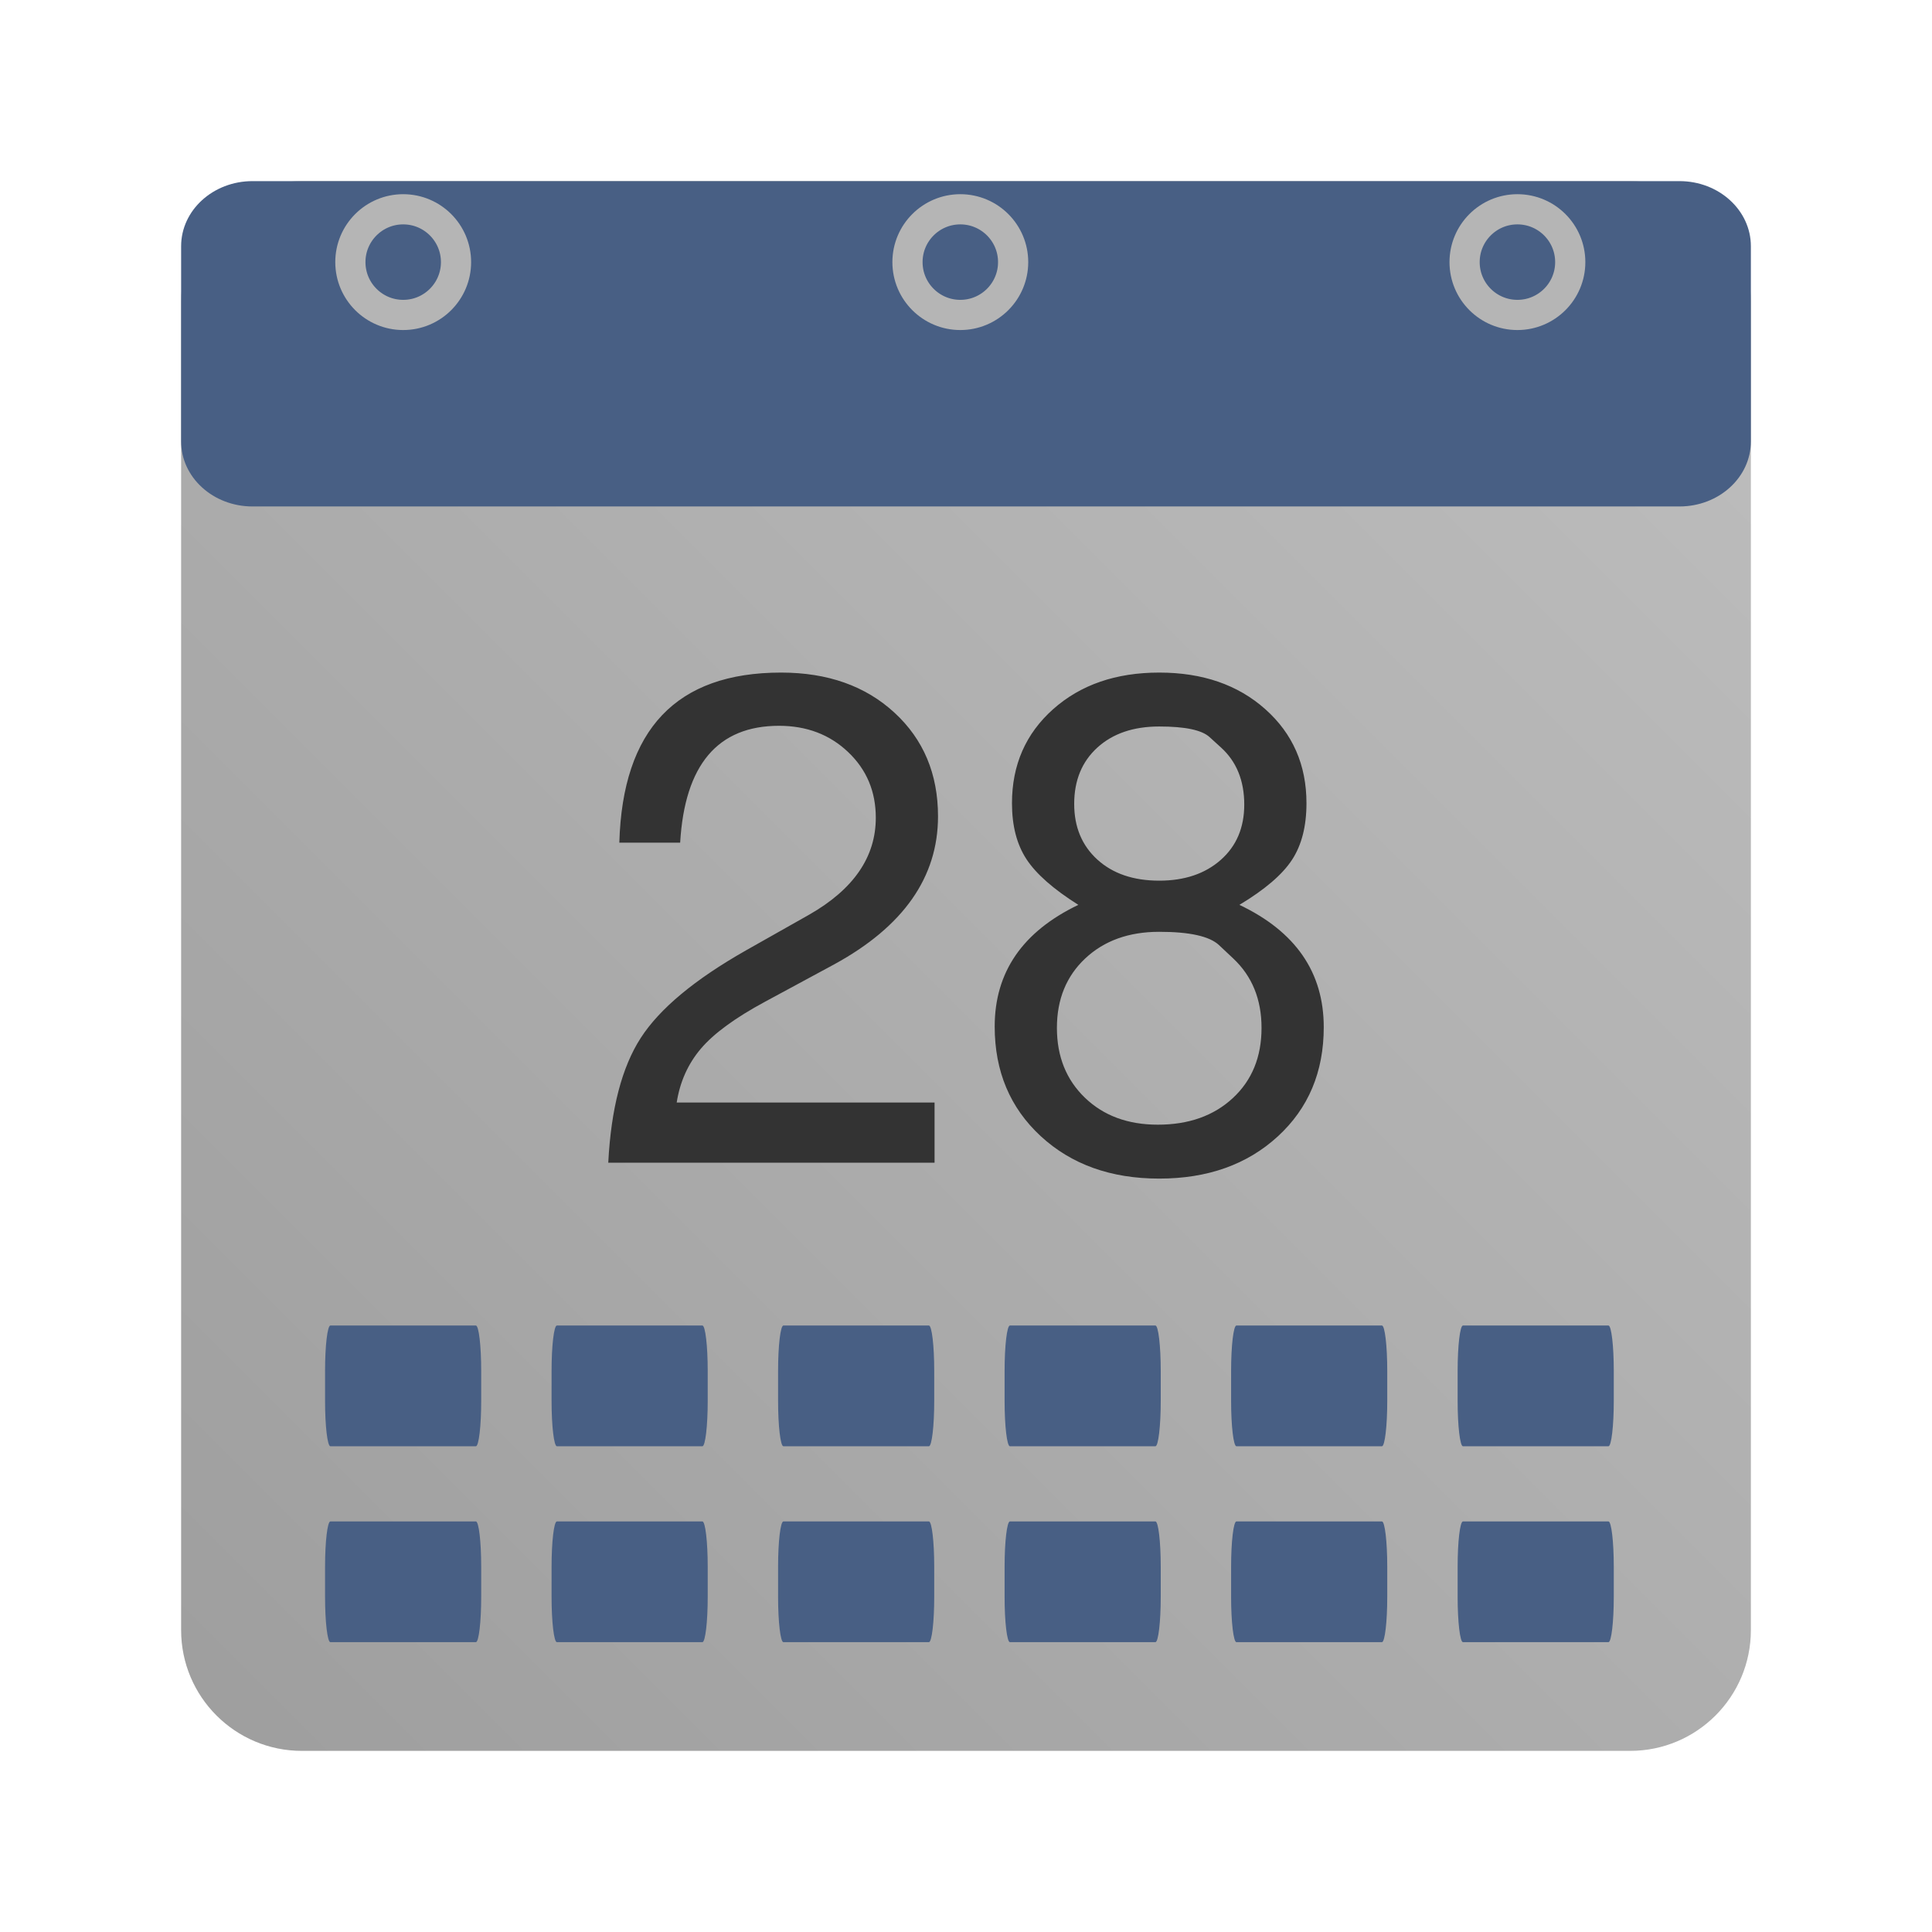
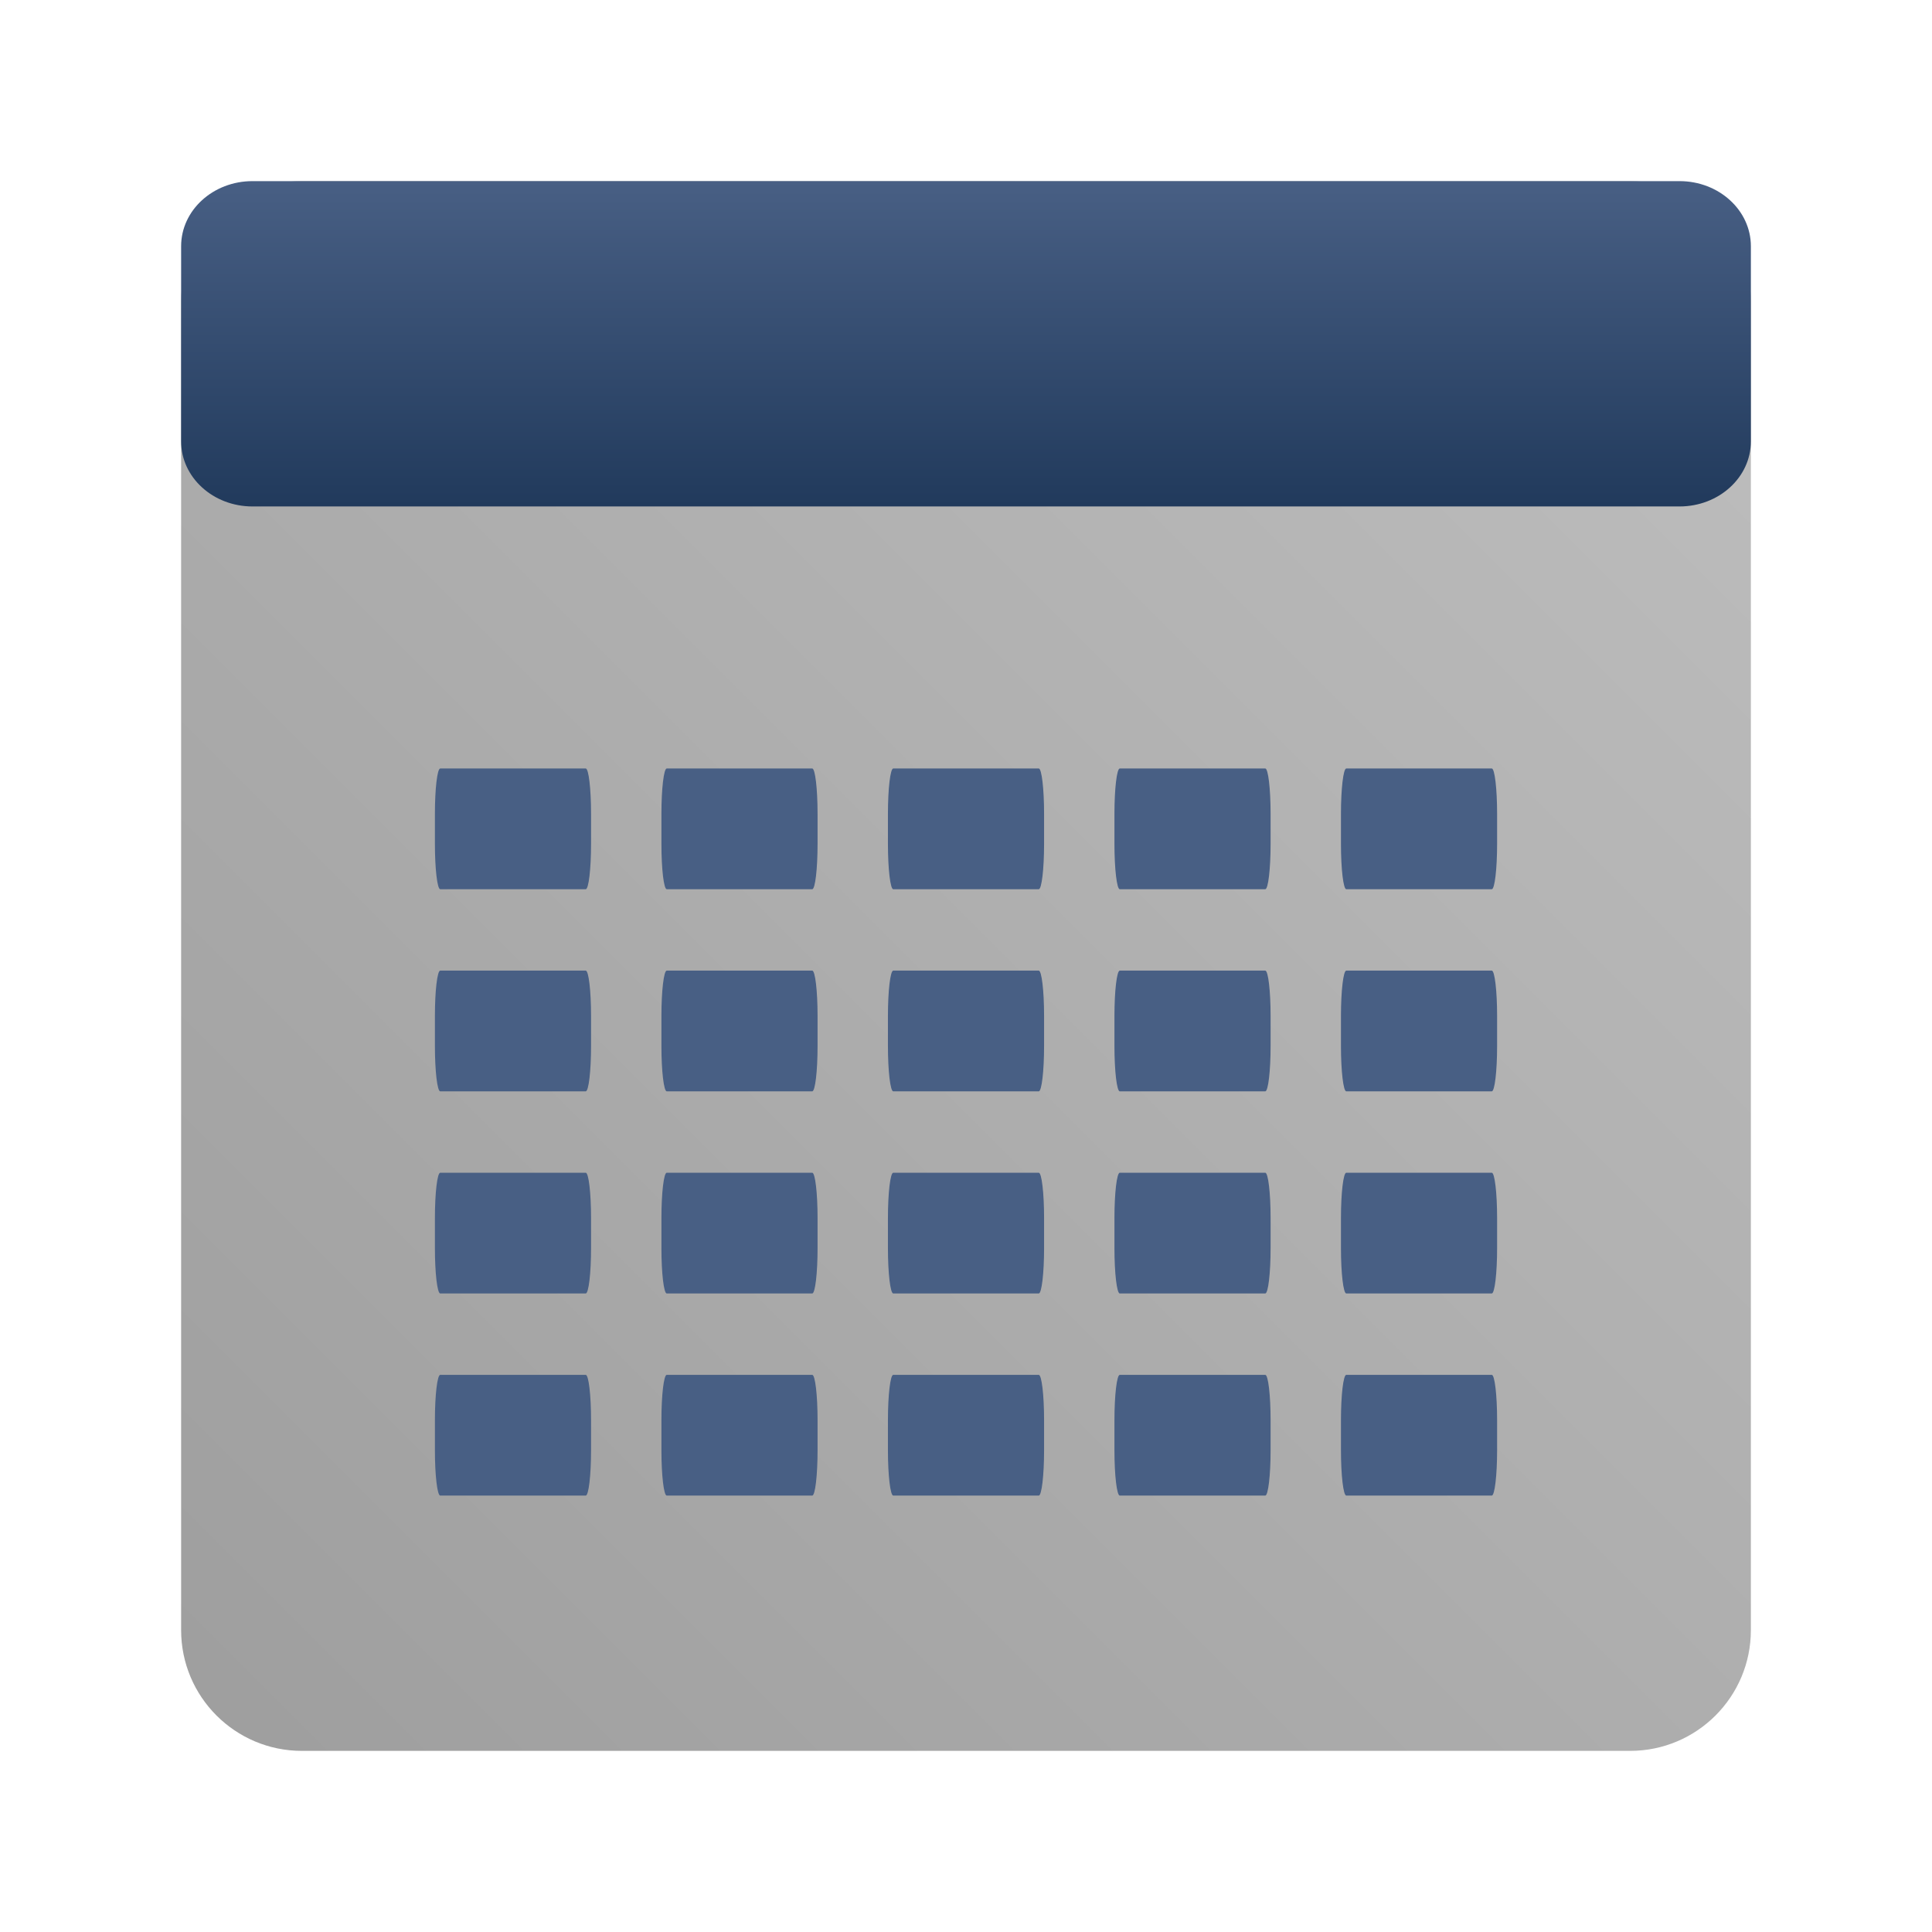
<svg xmlns="http://www.w3.org/2000/svg" width="128" height="128" viewBox="0 0 128 128" fill="none">
  <path d="M12 20C12 15.582 15.582 12 20 12H108C112.418 12 116 15.582 116 20V108C116 112.418 112.418 116 108 116H20C15.582 116 12 112.418 12 108V20Z" fill="url(#paint0_linear_1928_409)" />
-   <path d="M 12 16.312 C 12 13.931 14.117 12 16.728 12 L 111.272 12 C 113.883 12 116 13.931 116 16.312 L 116 29.244 C 116 31.625 113.883 33.554 111.272 33.554 L 16.728 33.554 C 14.117 33.554 12 31.625 12 29.244 L 12 16.312 Z" fill="#485F84" style="" />
-   <path d="M 21.536 90.819 C 21.536 89.162 21.694 87.819 21.889 87.819 L 31.528 87.819 C 31.723 87.819 31.881 89.162 31.881 90.819 L 31.881 92.819 C 31.881 94.476 31.723 95.819 31.528 95.819 L 21.889 95.819 C 21.694 95.819 21.536 94.476 21.536 92.819 L 21.536 90.819 Z" fill="#485F84" style="" />
+   <path d="M 12 16.312 C 12 13.931 14.117 12 16.728 12 L 111.272 12 C 113.883 12 116 13.931 116 16.312 L 116 29.244 C 116 31.625 113.883 33.554 111.272 33.554 L 16.728 33.554 C 14.117 33.554 12 31.625 12 29.244 L 12 16.312 Z" style="fill: url(&quot;#gradient-1&quot;);" />
+   <path d="M 28.814 80.696 C 28.814 79.039 28.972 77.696 29.167 77.696 L 38.806 77.696 C 39.001 77.696 39.159 79.039 39.159 80.696 L 39.159 82.696 C 39.159 84.353 39.001 85.696 38.806 85.696 L 29.167 85.696 C 28.972 85.696 28.814 84.353 28.814 82.696 L 28.814 80.696 Z" fill="#485F84" style="stroke-width: 1;" />
+   <path d="M 28.814 94.087 C 28.814 92.43 28.972 91.087 29.167 91.087 L 38.806 91.087 C 39.001 91.087 39.159 92.43 39.159 94.087 L 39.159 96.087 C 39.159 97.744 39.001 99.087 38.806 99.087 L 29.167 99.087 C 28.972 99.087 28.814 97.744 28.814 96.087 L 28.814 94.087 Z" fill="#485F84" style="stroke-width: 1;" />
+   <path d="M 43.821 80.696 C 43.821 79.039 43.979 77.696 44.174 77.696 L 53.813 77.696 C 54.008 77.696 54.166 79.039 54.166 80.696 L 54.166 82.696 C 54.166 84.353 54.008 85.696 53.813 85.696 L 44.174 85.696 C 43.979 85.696 43.821 84.353 43.821 82.696 L 43.821 80.696 Z" fill="#485F84" style="stroke-width: 1;" />
+   <path d="M 43.821 94.087 C 43.821 92.43 43.979 91.087 44.174 91.087 L 53.813 91.087 C 54.008 91.087 54.166 92.43 54.166 94.087 L 54.166 96.087 C 54.166 97.744 54.008 99.087 53.813 99.087 L 44.174 99.087 C 43.979 99.087 43.821 97.744 43.821 96.087 L 43.821 94.087 Z" fill="#485F84" style="stroke-width: 1;" />
+   <path d="M 58.828 80.696 C 58.828 79.039 58.986 77.696 59.181 77.696 L 68.82 77.696 C 69.015 77.696 69.173 79.039 69.173 80.696 L 69.173 82.696 C 69.173 84.353 69.015 85.696 68.82 85.696 L 59.181 85.696 C 58.986 85.696 58.828 84.353 58.828 82.696 L 58.828 80.696 Z" fill="#485F84" style="stroke-width: 1;" />
+   <path d="M 58.828 94.087 C 58.828 92.43 58.986 91.087 59.181 91.087 L 68.82 91.087 C 69.015 91.087 69.173 92.43 69.173 94.087 L 69.173 96.087 C 69.173 97.744 69.015 99.087 68.82 99.087 L 59.181 99.087 C 58.986 99.087 58.828 97.744 58.828 96.087 L 58.828 94.087 Z" fill="#485F84" style="stroke-width: 1;" />
+   <path d="M 73.835 80.696 C 73.835 79.039 73.993 77.696 74.188 77.696 L 83.827 77.696 C 84.022 77.696 84.18 79.039 84.18 80.696 L 84.18 82.696 C 84.18 84.353 84.022 85.696 83.827 85.696 L 74.188 85.696 C 73.993 85.696 73.835 84.353 73.835 82.696 L 73.835 80.696 Z" fill="#485F84" style="stroke-width: 1;" />
+   <path d="M 73.835 94.087 C 73.835 92.43 73.993 91.087 74.188 91.087 L 83.827 91.087 C 84.022 91.087 84.18 92.43 84.18 94.087 L 84.18 96.087 C 84.18 97.744 84.022 99.087 83.827 99.087 L 74.188 99.087 C 73.993 99.087 73.835 97.744 73.835 96.087 L 73.835 94.087 Z" fill="#485F84" style="stroke-width: 1;" />
+   <path d="M 88.842 80.696 C 88.842 79.039 89 77.696 89.195 77.696 L 98.834 77.696 C 99.029 77.696 99.187 79.039 99.187 80.696 L 99.187 82.696 C 99.187 84.353 99.029 85.696 98.834 85.696 L 89.195 85.696 C 89 85.696 88.842 84.353 88.842 82.696 L 88.842 80.696 Z" fill="#485F84" style="stroke-width: 1;" />
+   <path d="M 88.842 94.087 C 88.842 92.43 89 91.087 89.195 91.087 L 98.834 91.087 C 99.029 91.087 99.187 92.43 99.187 94.087 L 99.187 96.087 C 99.187 97.744 99.029 99.087 98.834 99.087 L 89.195 99.087 C 89 99.087 88.842 97.744 88.842 96.087 L 88.842 94.087 Z" fill="#485F84" style="stroke-width: 1;" />
+   <path d="M 28.814 53.914 C 28.814 52.257 28.972 50.914 29.167 50.914 L 38.806 50.914 C 39.001 50.914 39.159 52.257 39.159 53.914 L 39.159 55.914 C 39.159 57.571 39.001 58.914 38.806 58.914 L 29.167 58.914 C 28.972 58.914 28.814 57.571 28.814 55.914 L 28.814 53.914 Z" fill="#485F84" style="stroke-width: 1;" />
+   <path d="M 28.814 67.305 C 28.814 65.648 28.972 64.305 29.167 64.305 L 38.806 64.305 C 39.001 64.305 39.159 65.648 39.159 67.305 L 39.159 69.305 C 39.159 70.962 39.001 72.305 38.806 72.305 L 29.167 72.305 C 28.972 72.305 28.814 70.962 28.814 69.305 L 28.814 67.305 Z" fill="#485F84" style="stroke-width: 1;" />
+   <path d="M 43.821 53.914 C 43.821 52.257 43.979 50.914 44.174 50.914 L 53.813 50.914 C 54.008 50.914 54.166 52.257 54.166 53.914 L 54.166 55.914 C 54.166 57.571 54.008 58.914 53.813 58.914 L 44.174 58.914 C 43.979 58.914 43.821 57.571 43.821 55.914 L 43.821 53.914 Z" fill="#485F84" style="stroke-width: 1;" />
+   <path d="M 43.821 67.305 C 43.821 65.648 43.979 64.305 44.174 64.305 L 53.813 64.305 C 54.008 64.305 54.166 65.648 54.166 67.305 L 54.166 69.305 C 54.166 70.962 54.008 72.305 53.813 72.305 L 44.174 72.305 C 43.979 72.305 43.821 70.962 43.821 69.305 L 43.821 67.305 Z" fill="#485F84" style="stroke-width: 1;" />
+   <path d="M 58.828 53.914 C 58.828 52.257 58.986 50.914 59.181 50.914 L 68.82 50.914 C 69.015 50.914 69.173 52.257 69.173 53.914 L 69.173 55.914 C 69.173 57.571 69.015 58.914 68.82 58.914 L 59.181 58.914 C 58.986 58.914 58.828 57.571 58.828 55.914 L 58.828 53.914 Z" fill="#485F84" style="stroke-width: 1;" />
+   <path d="M 58.828 67.305 C 58.828 65.648 58.986 64.305 59.181 64.305 L 68.82 64.305 C 69.015 64.305 69.173 65.648 69.173 67.305 L 69.173 69.305 C 69.173 70.962 69.015 72.305 68.82 72.305 L 59.181 72.305 C 58.986 72.305 58.828 70.962 58.828 69.305 L 58.828 67.305 Z" fill="#485F84" style="stroke-width: 1;" />
+   <path d="M 73.835 53.914 C 73.835 52.257 73.993 50.914 74.188 50.914 L 83.827 50.914 C 84.022 50.914 84.18 52.257 84.18 53.914 L 84.18 55.914 C 84.18 57.571 84.022 58.914 83.827 58.914 L 74.188 58.914 C 73.993 58.914 73.835 57.571 73.835 55.914 L 73.835 53.914 Z" fill="#485F84" style="stroke-width: 1;" />
+   <path d="M 73.835 67.305 C 73.835 65.648 73.993 64.305 74.188 64.305 L 83.827 64.305 C 84.022 64.305 84.18 65.648 84.18 67.305 L 84.18 69.305 C 84.18 70.962 84.022 72.305 83.827 72.305 L 74.188 72.305 C 73.993 72.305 73.835 70.962 73.835 69.305 L 73.835 67.305 Z" fill="#485F84" style="stroke-width: 1;" />
+   <path d="M 88.842 53.914 C 88.842 52.257 89 50.914 89.195 50.914 L 98.834 50.914 C 99.029 50.914 99.187 52.257 99.187 53.914 L 99.187 55.914 C 99.187 57.571 99.029 58.914 98.834 58.914 L 89.195 58.914 C 89 58.914 88.842 57.571 88.842 55.914 L 88.842 53.914 Z" fill="#485F84" style="stroke-width: 1;" />
+   <path d="M 88.842 67.305 C 88.842 65.648 89 64.305 89.195 64.305 L 98.834 64.305 C 99.029 64.305 99.187 65.648 99.187 67.305 L 99.187 69.305 C 99.187 70.962 99.029 72.305 98.834 72.305 L 89.195 72.305 C 89 72.305 88.842 70.962 88.842 69.305 L 88.842 67.305 Z" fill="#485F84" style="stroke-width: 1;" />
  <defs>
    <linearGradient id="paint0_linear_1928_409" x1="12" y1="116" x2="116" y2="12" gradientUnits="userSpaceOnUse">
      <stop stop-color="#9E9E9E" />
      <stop offset="1" stop-color="#BEBEBE" />
    </linearGradient>
+     <linearGradient gradientUnits="userSpaceOnUse" x1="64" y1="12" x2="64" y2="33.554" id="gradient-1">
+       <stop offset="0" style="stop-color: rgb(28.235% 37.255% 51.765%)" />
+       <stop offset="1" style="stop-color: rgb(12.855% 22.81% 36.171%)" />
+     </linearGradient>
  </defs>
-   <path d="M 21.536 103.798 C 21.536 102.141 21.694 100.798 21.889 100.798 L 31.528 100.798 C 31.723 100.798 31.881 102.141 31.881 103.798 L 31.881 105.798 C 31.881 107.455 31.723 108.798 31.528 108.798 L 21.889 108.798 C 21.694 108.798 21.536 107.455 21.536 105.798 L 21.536 103.798 Z" fill="#485F84" style="stroke-width: 1;" />
-   <path d="M 36.543 90.819 C 36.543 89.162 36.701 87.819 36.896 87.819 L 46.535 87.819 C 46.73 87.819 46.888 89.162 46.888 90.819 L 46.888 92.819 C 46.888 94.476 46.73 95.819 46.535 95.819 L 36.896 95.819 C 36.701 95.819 36.543 94.476 36.543 92.819 L 36.543 90.819 Z" fill="#485F84" style="stroke-width: 1;" />
-   <path d="M 36.543 103.798 C 36.543 102.141 36.701 100.798 36.896 100.798 L 46.535 100.798 C 46.73 100.798 46.888 102.141 46.888 103.798 L 46.888 105.798 C 46.888 107.455 46.73 108.798 46.535 108.798 L 36.896 108.798 C 36.701 108.798 36.543 107.455 36.543 105.798 L 36.543 103.798 Z" fill="#485F84" style="stroke-width: 1;" />
-   <path d="M 51.55 90.819 C 51.55 89.162 51.708 87.819 51.903 87.819 L 61.542 87.819 C 61.737 87.819 61.895 89.162 61.895 90.819 L 61.895 92.819 C 61.895 94.476 61.737 95.819 61.542 95.819 L 51.903 95.819 C 51.708 95.819 51.55 94.476 51.55 92.819 L 51.55 90.819 Z" fill="#485F84" style="stroke-width: 1;" />
-   <path d="M 51.55 103.798 C 51.55 102.141 51.708 100.798 51.903 100.798 L 61.542 100.798 C 61.737 100.798 61.895 102.141 61.895 103.798 L 61.895 105.798 C 61.895 107.455 61.737 108.798 61.542 108.798 L 51.903 108.798 C 51.708 108.798 51.55 107.455 51.55 105.798 L 51.55 103.798 Z" fill="#485F84" style="stroke-width: 1;" />
-   <path d="M 66.557 90.819 C 66.557 89.162 66.715 87.819 66.91 87.819 L 76.549 87.819 C 76.744 87.819 76.902 89.162 76.902 90.819 L 76.902 92.819 C 76.902 94.476 76.744 95.819 76.549 95.819 L 66.91 95.819 C 66.715 95.819 66.557 94.476 66.557 92.819 L 66.557 90.819 Z" fill="#485F84" style="stroke-width: 1;" />
-   <path d="M 66.557 103.798 C 66.557 102.141 66.715 100.798 66.91 100.798 L 76.549 100.798 C 76.744 100.798 76.902 102.141 76.902 103.798 L 76.902 105.798 C 76.902 107.455 76.744 108.798 76.549 108.798 L 66.91 108.798 C 66.715 108.798 66.557 107.455 66.557 105.798 L 66.557 103.798 Z" fill="#485F84" style="stroke-width: 1;" />
-   <path d="M 81.564 90.819 C 81.564 89.162 81.722 87.819 81.917 87.819 L 91.556 87.819 C 91.751 87.819 91.909 89.162 91.909 90.819 L 91.909 92.819 C 91.909 94.476 91.751 95.819 91.556 95.819 L 81.917 95.819 C 81.722 95.819 81.564 94.476 81.564 92.819 L 81.564 90.819 Z" fill="#485F84" style="stroke-width: 1;" />
-   <path d="M 81.564 103.798 C 81.564 102.141 81.722 100.798 81.917 100.798 L 91.556 100.798 C 91.751 100.798 91.909 102.141 91.909 103.798 L 91.909 105.798 C 91.909 107.455 91.751 108.798 91.556 108.798 L 81.917 108.798 C 81.722 108.798 81.564 107.455 81.564 105.798 L 81.564 103.798 Z" fill="#485F84" style="stroke-width: 1;" />
-   <path d="M 96.572 90.819 C 96.572 89.162 96.73 87.819 96.925 87.819 L 106.564 87.819 C 106.759 87.819 106.917 89.162 106.917 90.819 L 106.917 92.819 C 106.917 94.476 106.759 95.819 106.564 95.819 L 96.925 95.819 C 96.73 95.819 96.572 94.476 96.572 92.819 L 96.572 90.819 Z" fill="#485F84" style="stroke-width: 1;" />
-   <path d="M 96.572 103.798 C 96.572 102.141 96.73 100.798 96.925 100.798 L 106.564 100.798 C 106.759 100.798 106.917 102.141 106.917 103.798 L 106.917 105.798 C 106.917 107.455 106.759 108.798 106.564 108.798 L 96.925 108.798 C 96.73 108.798 96.572 107.455 96.572 105.798 L 96.572 103.798 Z" fill="#485F84" style="stroke-width: 1;" />
-   <path d="M 41.032 55.827 C 41.246 48.316 44.819 44.56 51.749 44.56 C 54.833 44.56 57.337 45.445 59.26 47.216 C 61.184 48.987 62.146 51.277 62.146 54.086 C 62.146 58.117 59.856 61.384 55.276 63.887 L 50.696 66.361 C 48.712 67.43 47.292 68.468 46.436 69.475 C 45.582 70.482 45.047 71.673 44.833 73.047 L 61.917 73.047 L 61.917 77.032 L 40.299 77.032 C 40.483 73.459 41.2 70.704 42.452 68.765 C 43.704 66.826 46.025 64.895 49.413 62.971 L 53.627 60.59 C 56.559 58.911 58.024 56.773 58.024 54.178 C 58.024 52.437 57.414 50.987 56.192 49.827 C 54.971 48.666 53.444 48.086 51.612 48.086 C 47.551 48.086 45.368 50.666 45.062 55.827 L 41.032 55.827 Z M 82.114 59.949 C 85.84 61.72 87.702 64.422 87.702 68.055 C 87.702 71.017 86.687 73.429 84.656 75.292 C 82.626 77.154 80.007 78.085 76.801 78.085 C 73.595 78.085 70.977 77.146 68.946 75.269 C 66.916 73.391 65.901 70.971 65.901 68.009 C 65.901 64.406 67.749 61.72 71.443 59.949 C 69.794 58.91 68.649 57.903 68.008 56.926 C 67.367 55.949 67.046 54.712 67.046 53.216 C 67.046 50.682 67.955 48.606 69.771 46.987 C 71.588 45.369 73.931 44.56 76.801 44.56 C 79.671 44.56 82.015 45.369 83.831 46.987 C 85.649 48.606 86.557 50.682 86.557 53.216 C 86.557 54.743 86.237 55.995 85.595 56.972 C 84.954 57.949 83.794 58.941 82.114 59.949 Z M 80.9 49.529 C 80.9 49.529 80.645 49.296 80.133 48.831 C 79.622 48.365 78.511 48.132 76.801 48.132 C 75.091 48.132 73.725 48.598 72.702 49.529 C 71.68 50.46 71.168 51.705 71.168 53.262 C 71.168 54.789 71.68 56.018 72.702 56.949 C 73.725 57.88 75.091 58.346 76.801 58.346 C 78.481 58.346 79.839 57.888 80.877 56.972 C 81.916 56.056 82.435 54.835 82.435 53.308 C 82.435 51.72 81.924 50.46 80.9 49.529 Z M 81.702 63.498 C 81.702 63.498 81.389 63.204 80.763 62.616 C 80.137 62.029 78.817 61.735 76.801 61.735 C 74.786 61.735 73.153 62.323 71.901 63.498 C 70.649 64.673 70.023 66.208 70.023 68.101 C 70.023 69.994 70.642 71.536 71.878 72.727 C 73.115 73.918 74.726 74.513 76.71 74.513 C 78.756 74.513 80.412 73.925 81.679 72.75 C 82.947 71.574 83.58 70.024 83.58 68.101 C 83.58 66.208 82.954 64.673 81.702 63.498 Z" style="fill: rgb(51, 51, 51); text-wrap-mode: nowrap;" />
-   <circle cx="26.713" cy="17.366" r="3.5" stroke-width="2" style="stroke-width: 2; stroke: rgb(181, 181, 181);" fill="none" />
-   <circle cx="63.623" cy="17.366" r="3.5" stroke-width="2" style="stroke-width: 2; stroke: rgb(181, 181, 181);" fill="none" />
-   <circle cx="100.533" cy="17.366" r="3.5" stroke-width="2" style="stroke-width: 2; stroke: rgb(181, 181, 181);" fill="none" />
</svg>
